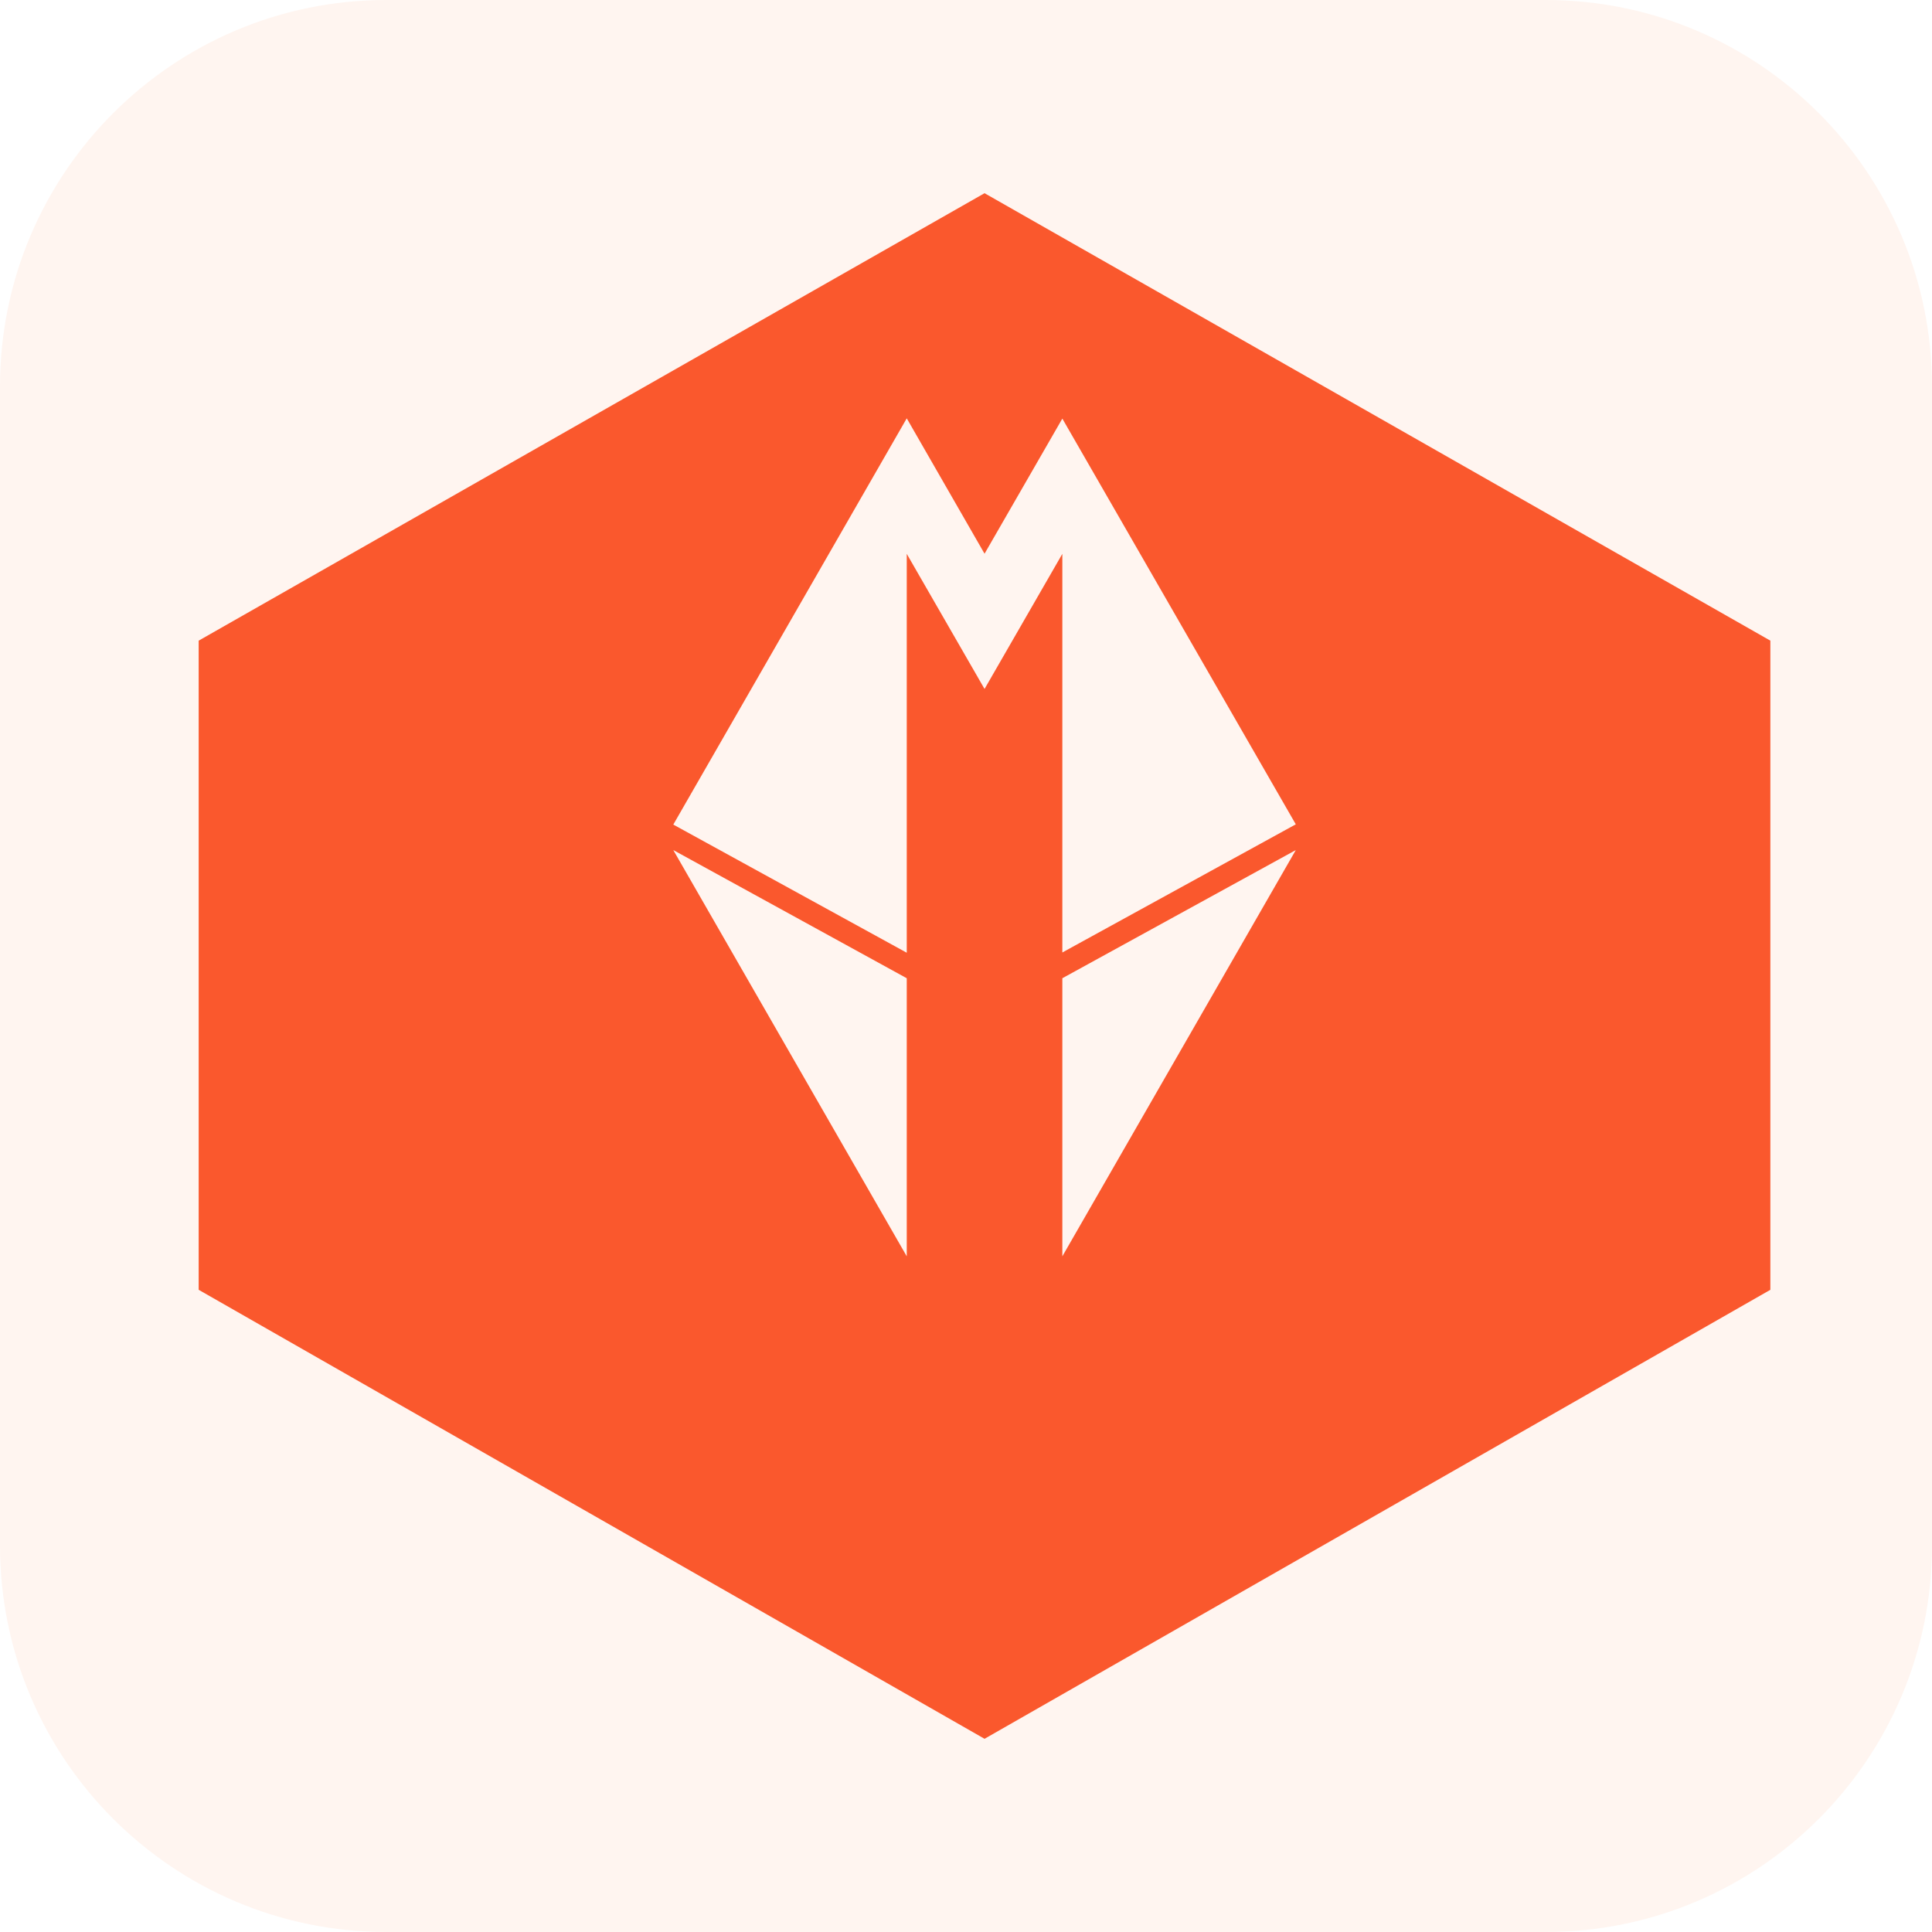
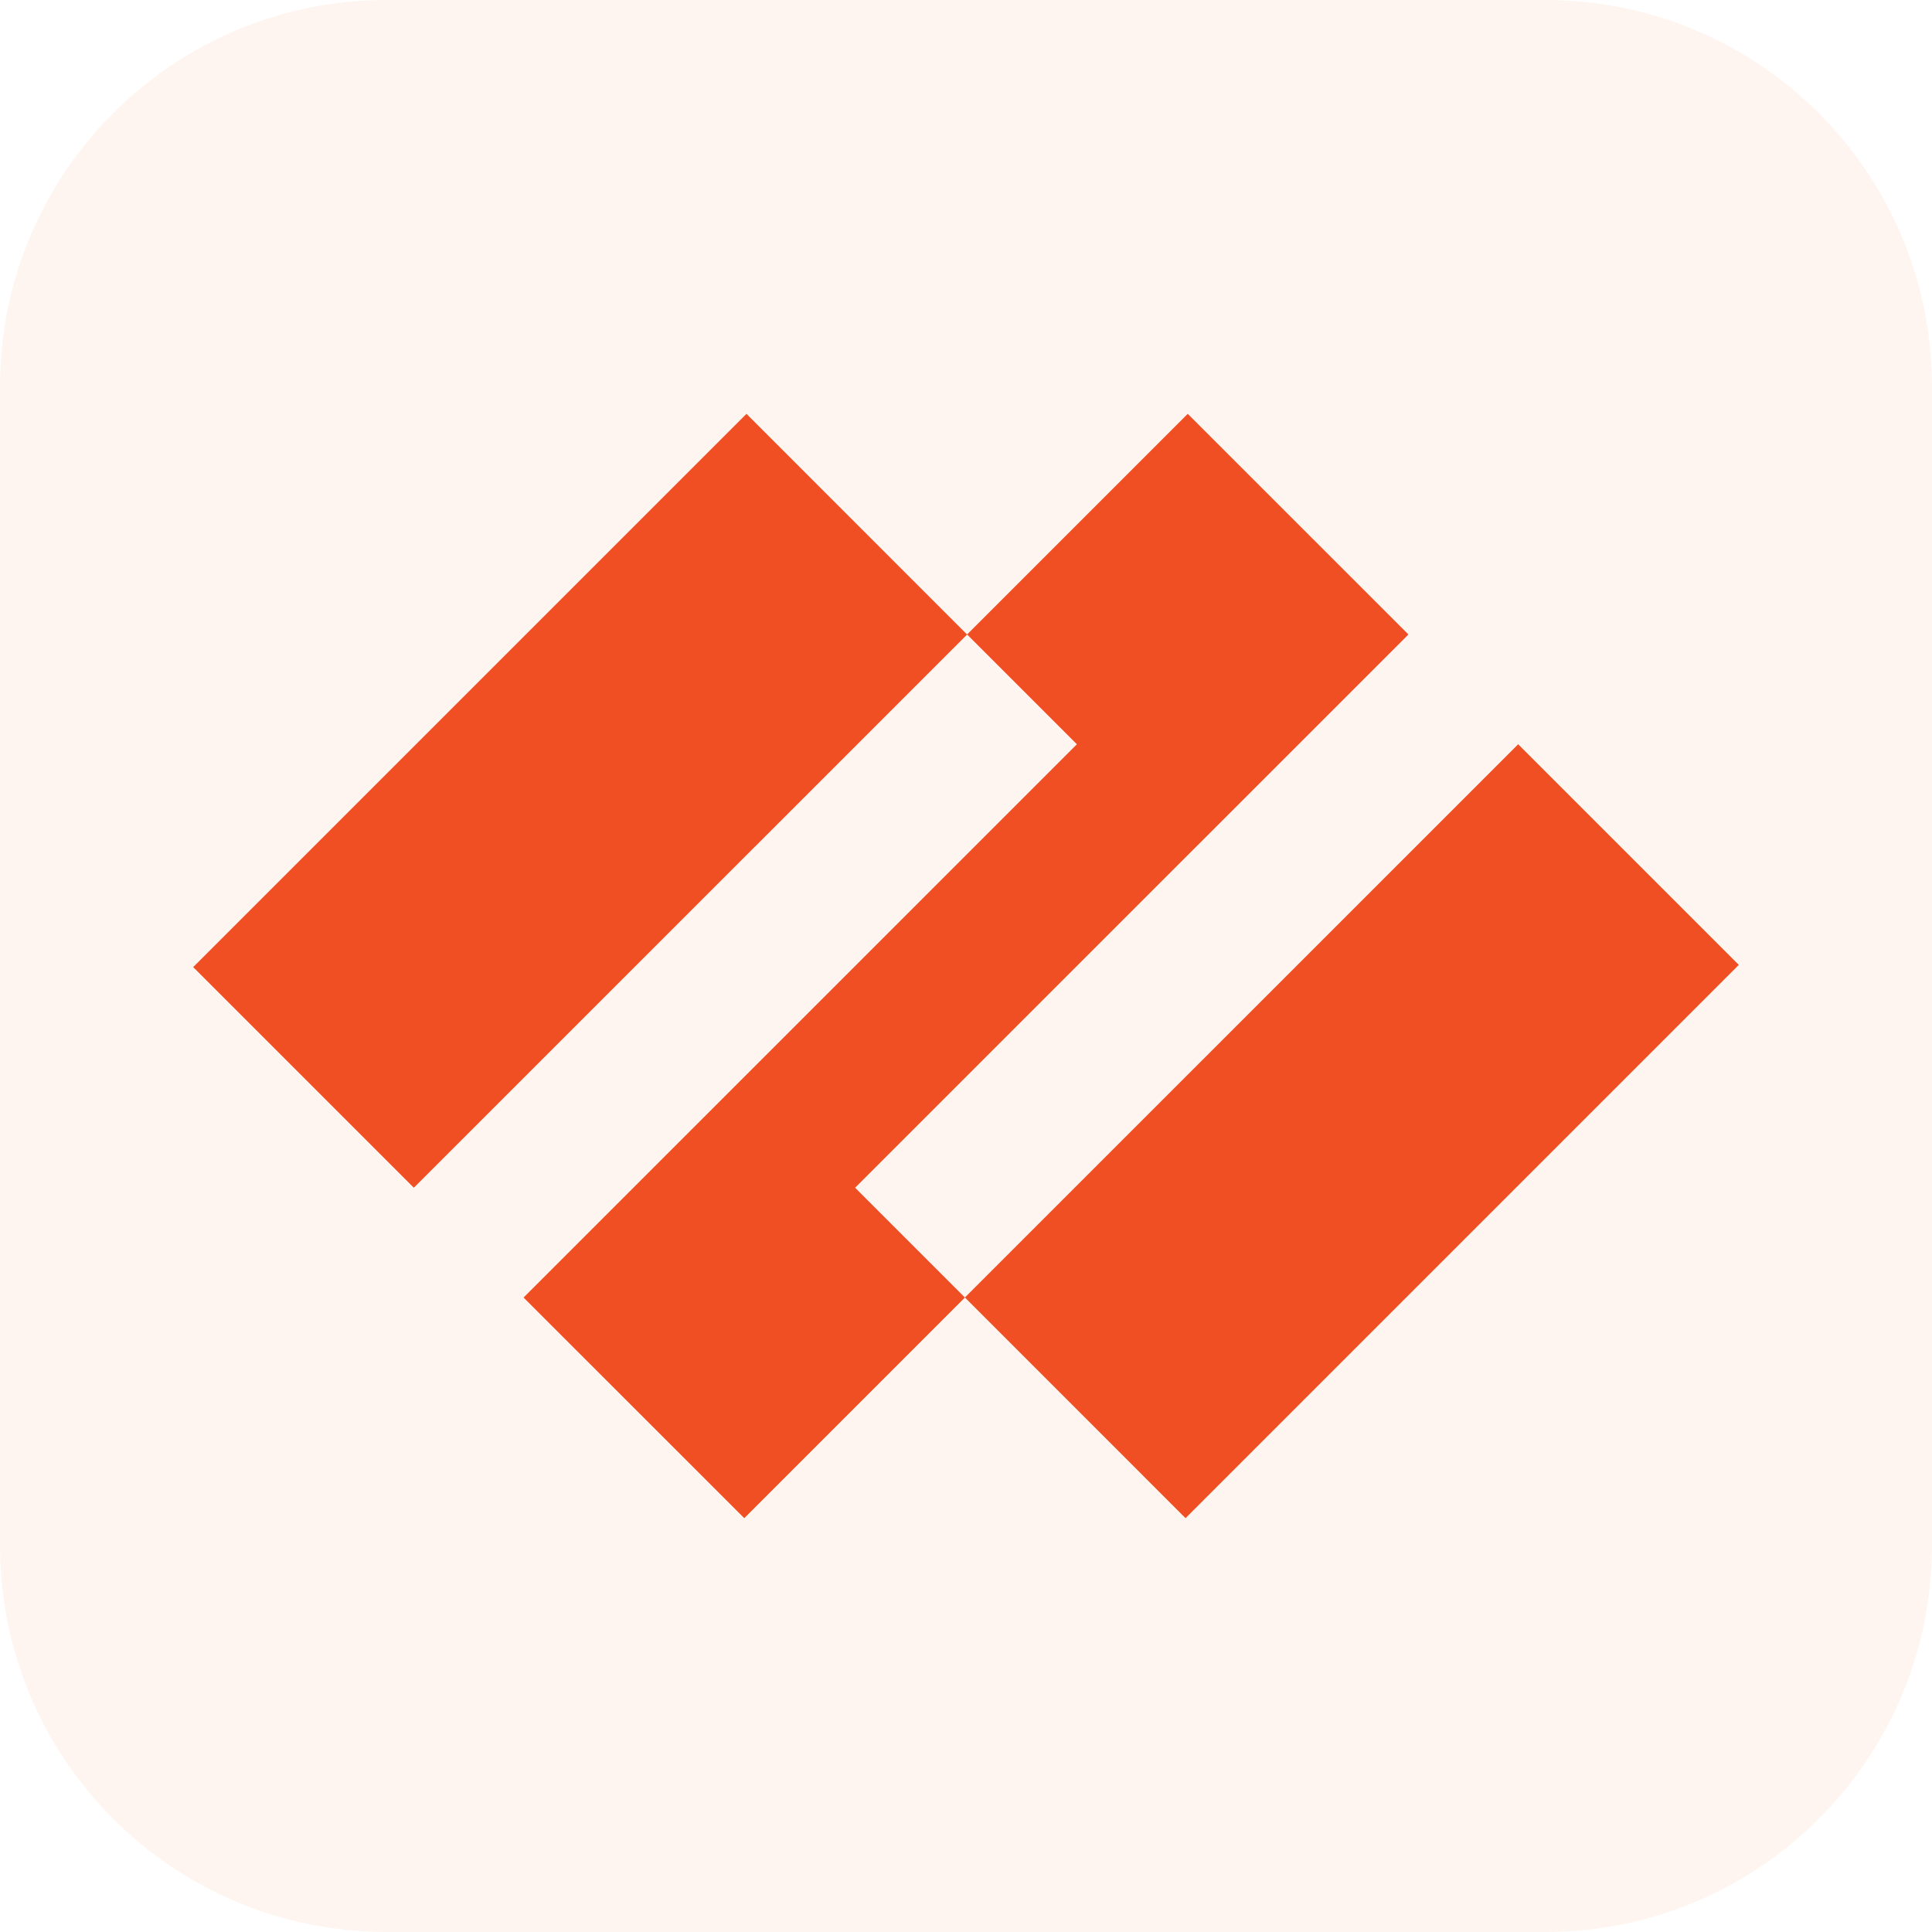
<svg xmlns="http://www.w3.org/2000/svg" viewBox="0 0 60 60">
  <rect width="60" height="60" rx="12" fill="#fff5f0" />
-   <g transform="translate(6,6) scale(2.0)">
-     <path d="M12.288 0L.085 6.948v10.08L12.288 24 24.49 17.028V6.948zm-1.208 3.496l1.208 2.102L13.496 3.5l3.625 6.3-3.625 1.99V5.6l-1.208 2.098L11.08 5.6v6.194l-3.625-1.99zm2.416 13.012l-1.208-2.102-1.208 2.102L7.455 10.2l3.625 1.99v6.194l1.208-2.098 1.208 2.097V12.19l3.625-1.99z" fill="#FA582D" />
+   <g transform="translate(6, 6) scale(2)">
+     <path d="m10.278 15.443 1.705 1.705-3.426 3.426-3.427-3.426 8.592-8.591-1.705-1.705 3.426-3.426 3.427 3.426-8.592 8.591zM0 12.017l3.426 3.426 8.591-8.59-3.426-3.427L0 12.017zm11.983 5.13 3.426 3.427L24 11.983l-3.426-3.426-8.591 8.59z" fill="#F04E23" />
  </g>
</svg>
